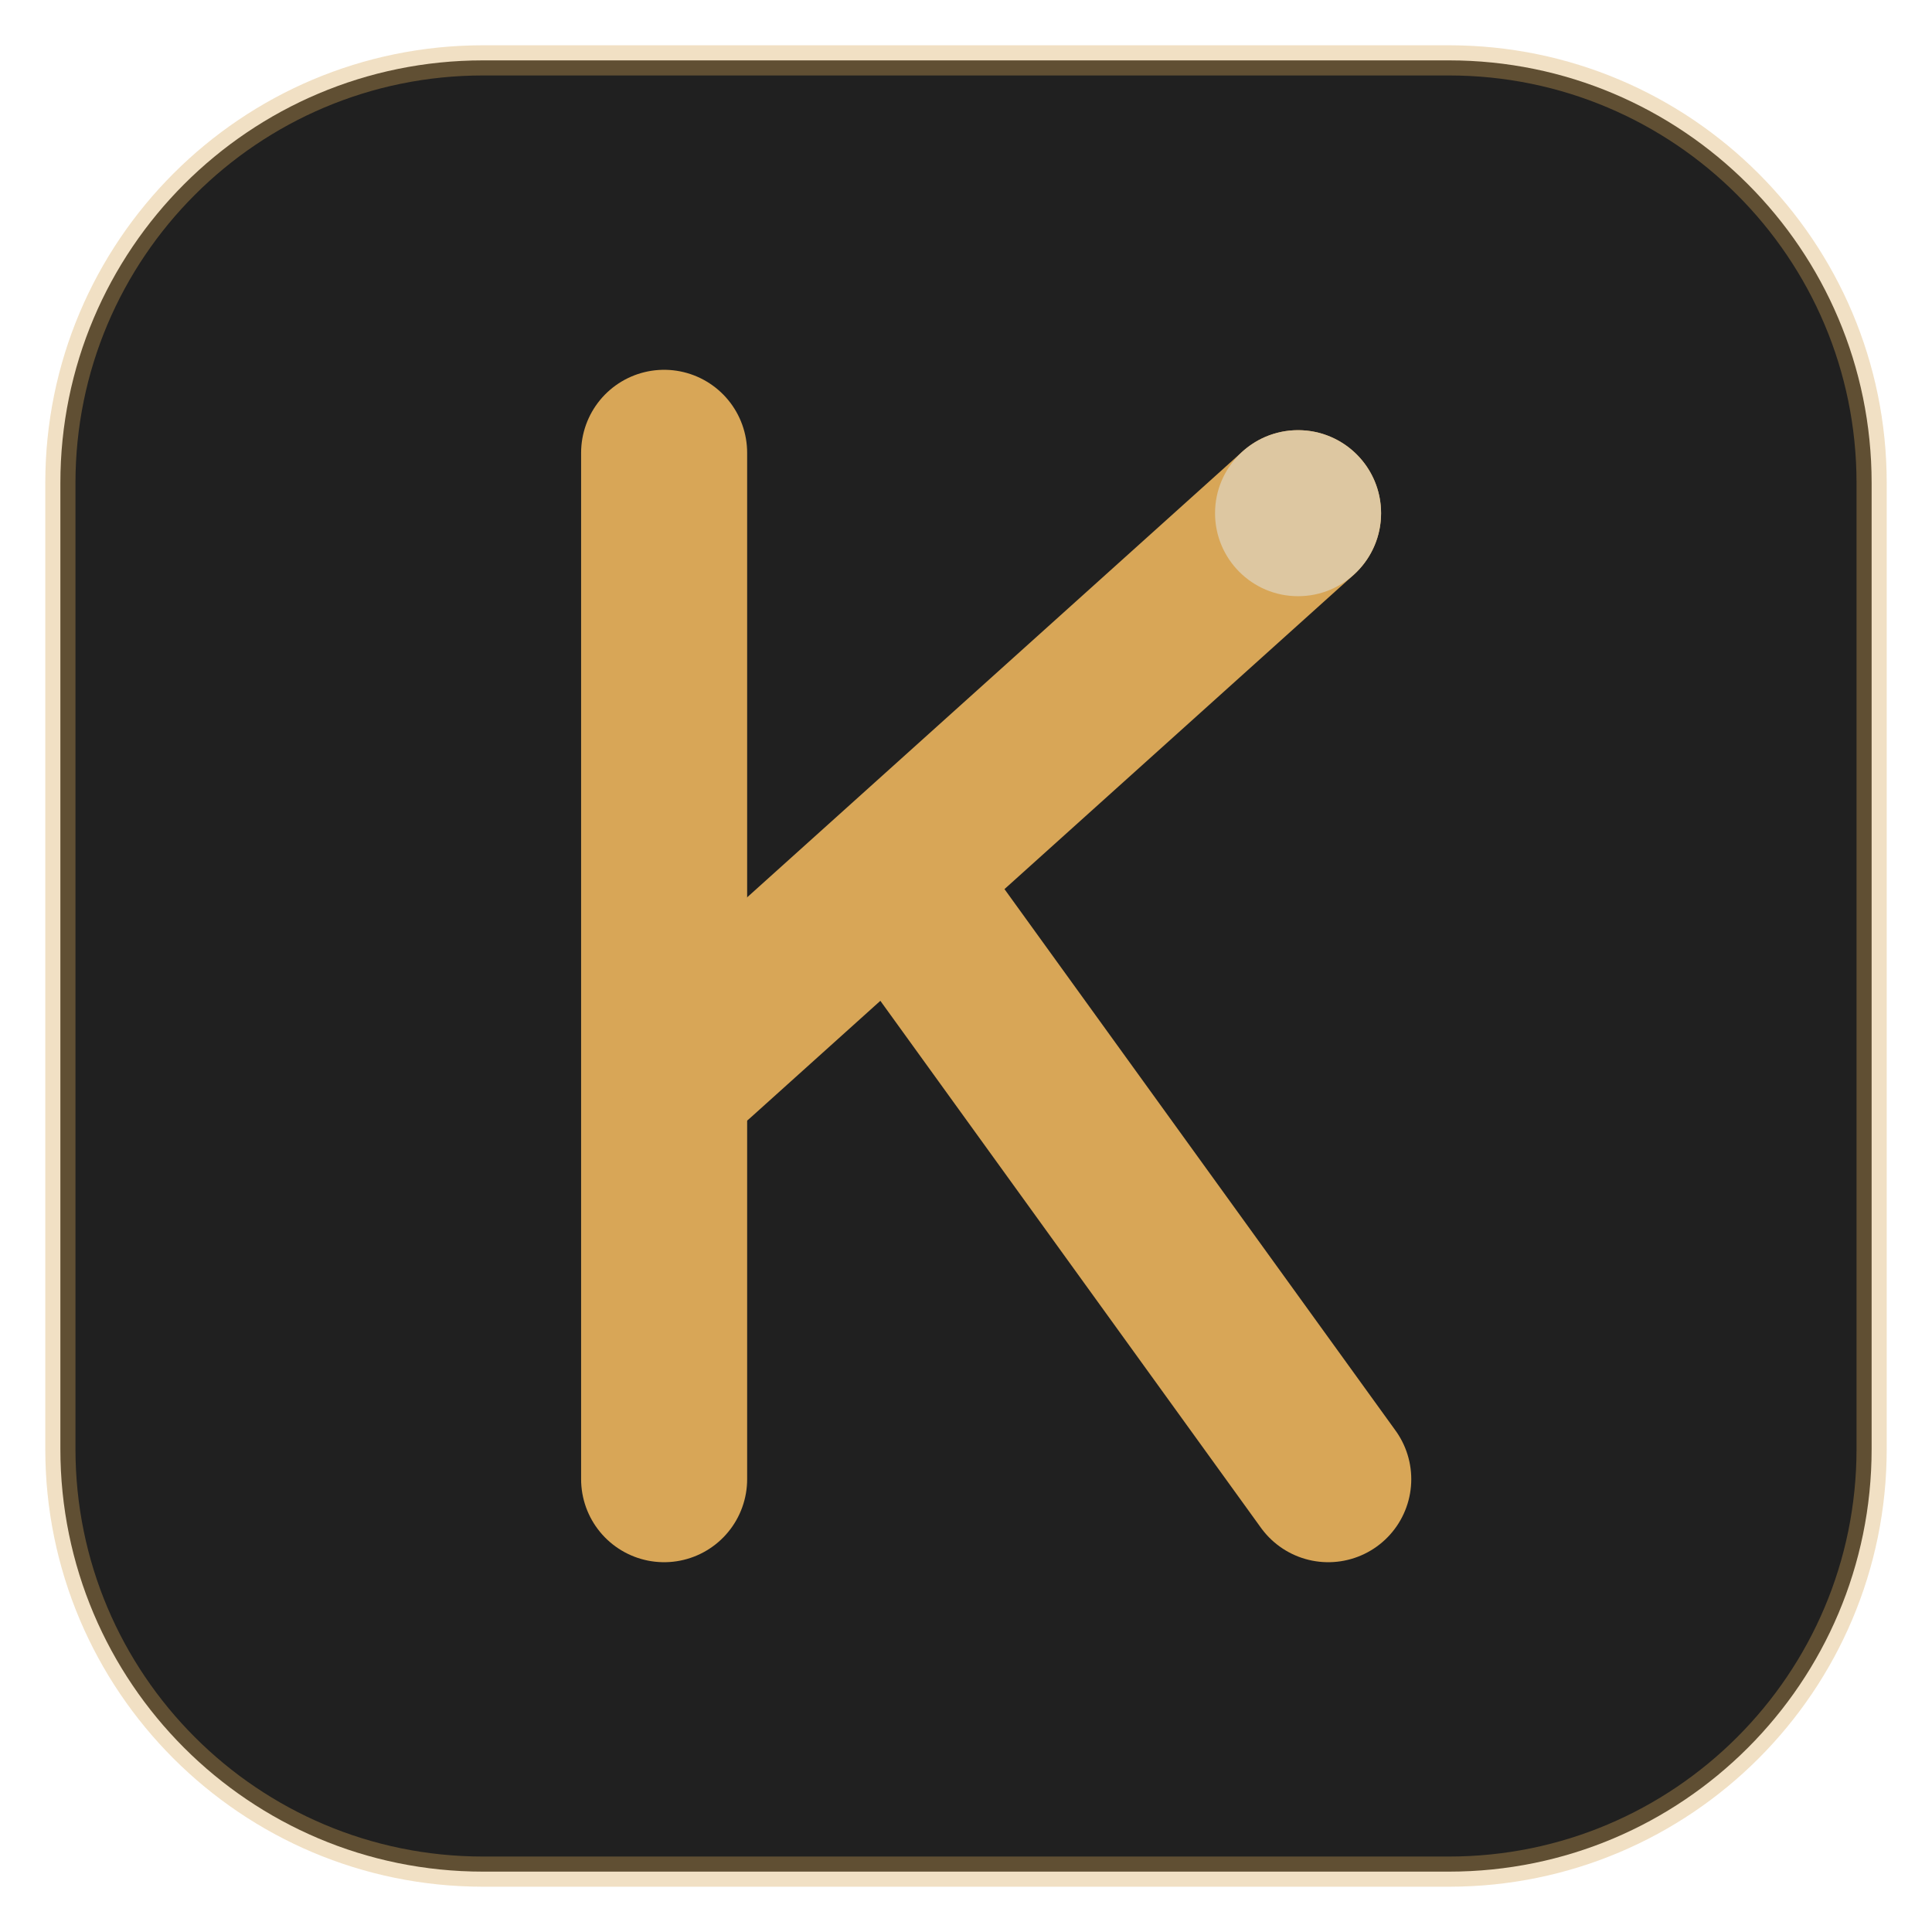
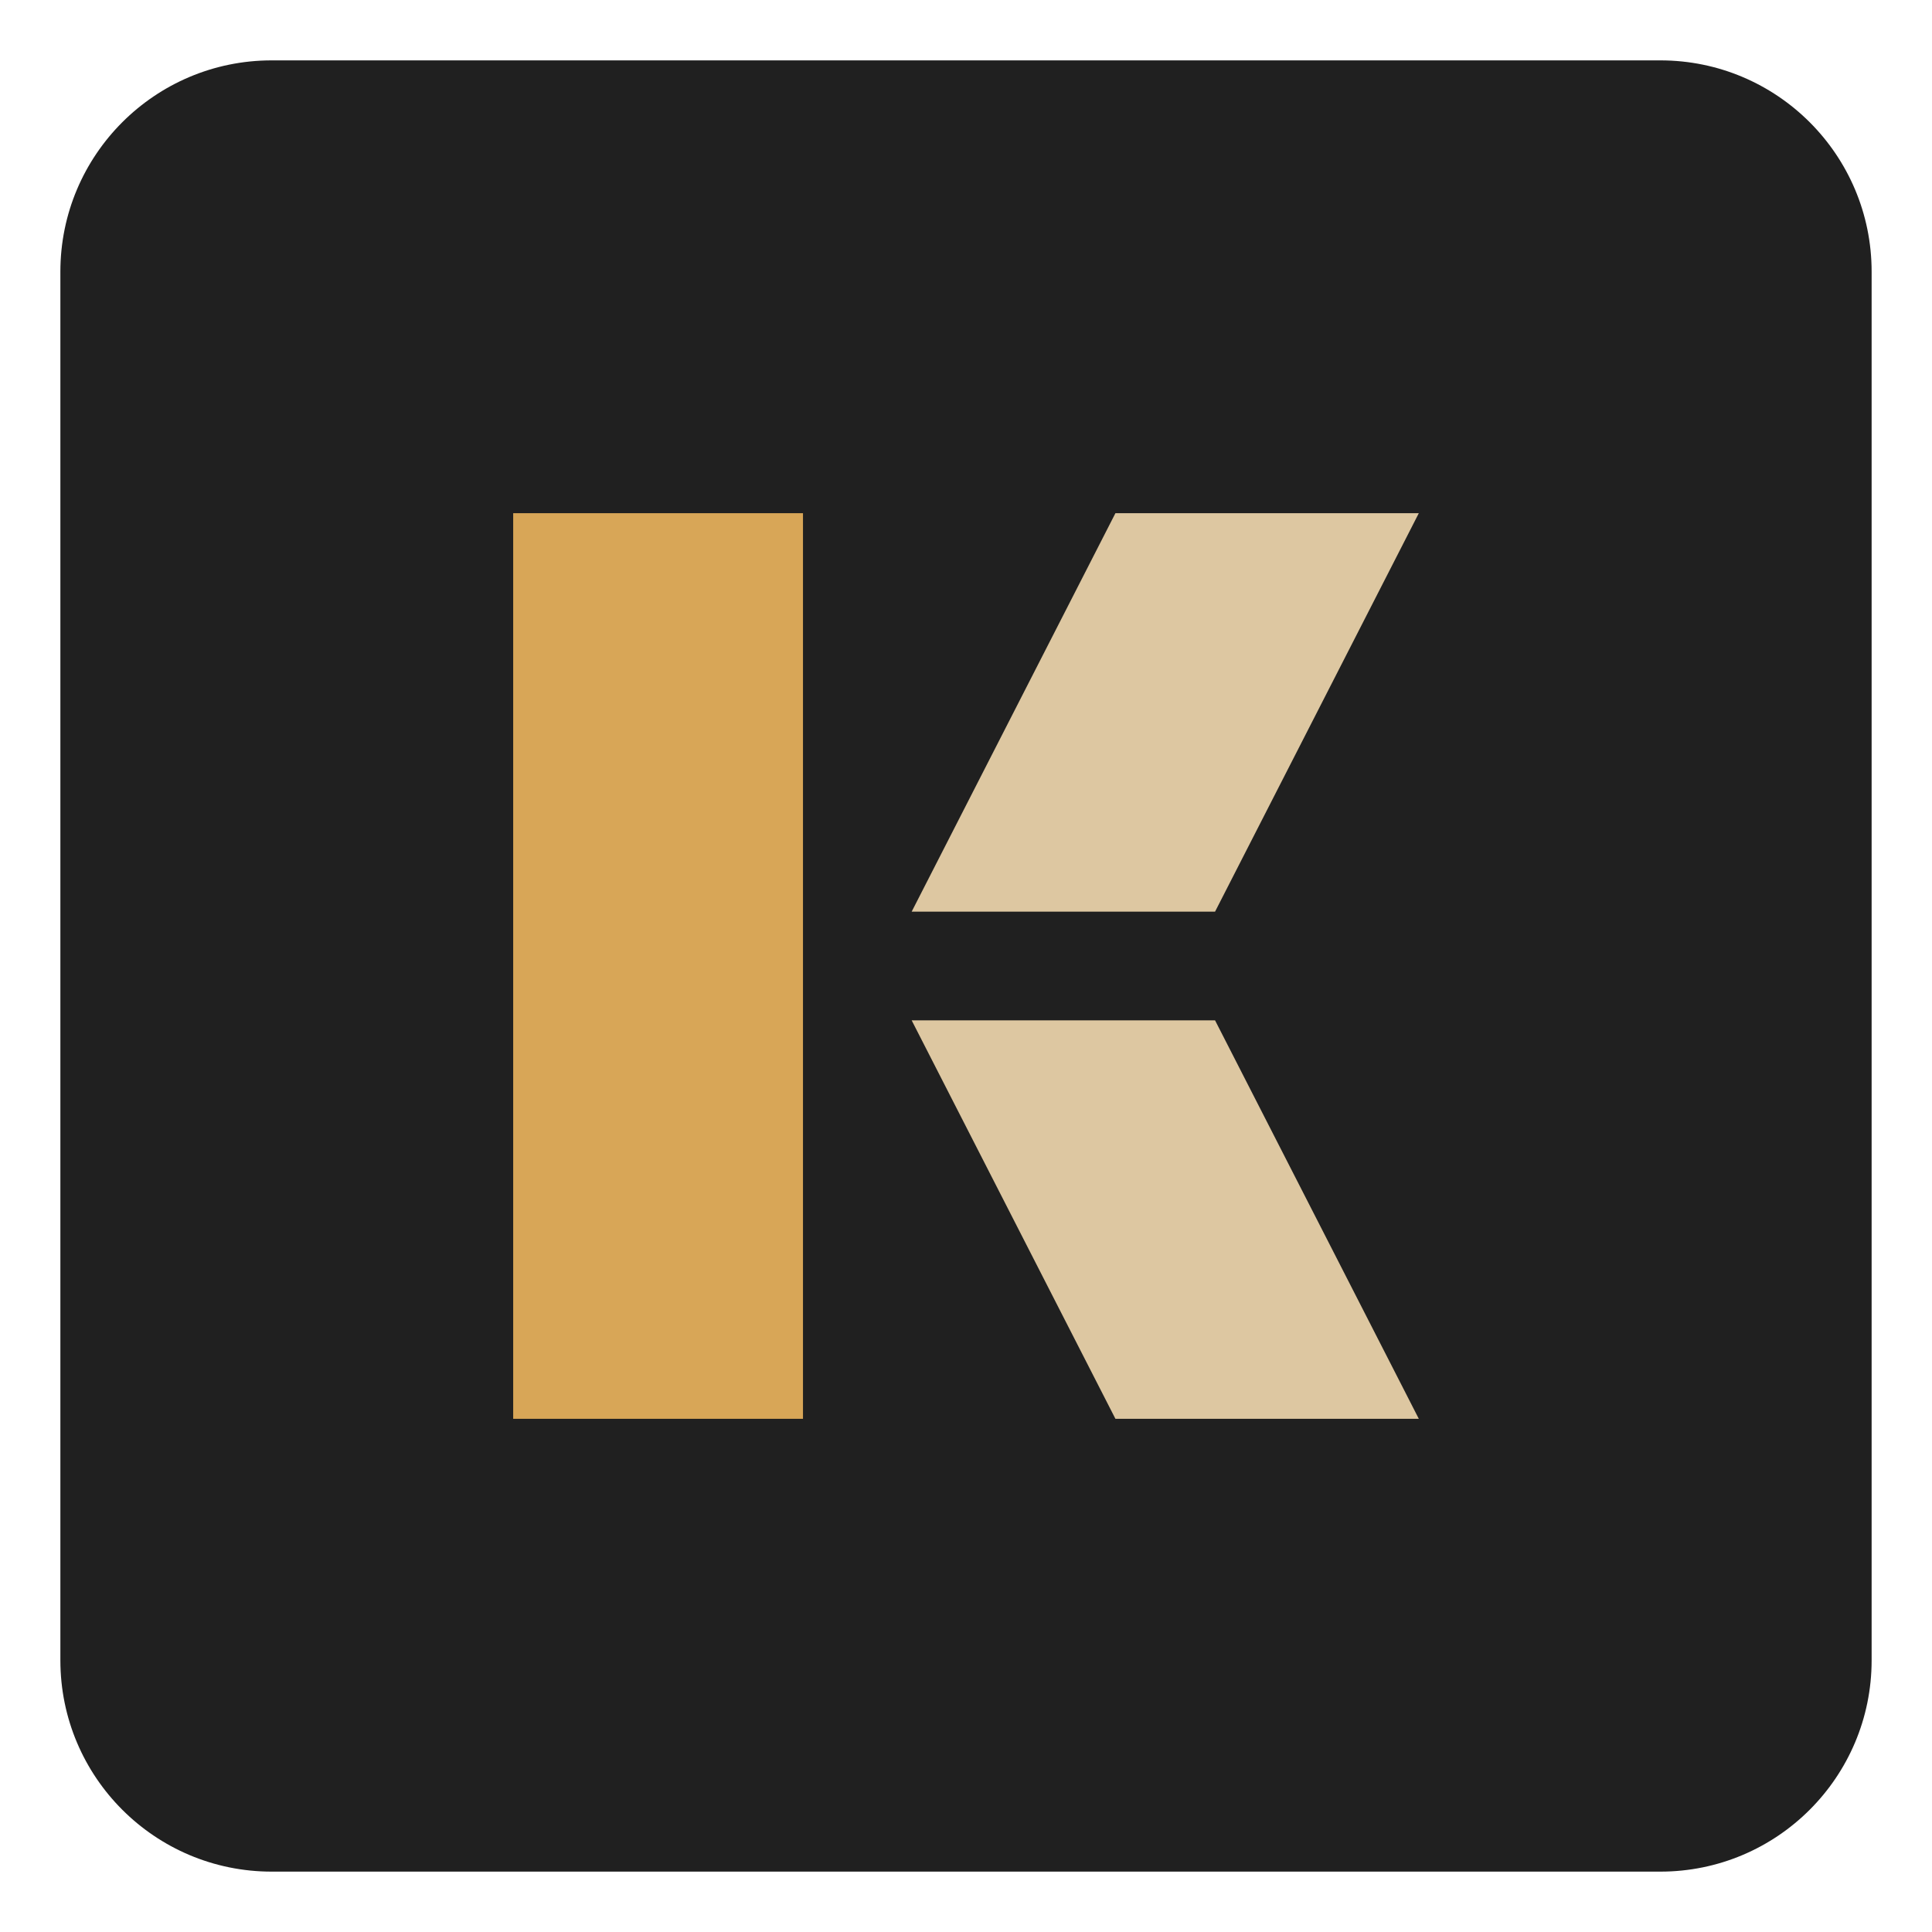
<svg xmlns="http://www.w3.org/2000/svg" viewBox="0 0 128 128" role="img" aria-label="karchy logo">
-   <rect x="4" y="4" width="120" height="120" rx="28" fill="#202020" />
-   <rect x="4" y="4" width="120" height="120" rx="28" fill="none" stroke="#d8a657" stroke-opacity="0.35" stroke-width="2" />
-   <g fill="none" stroke="#d8a657" stroke-width="11" stroke-linecap="round" stroke-linejoin="round">
-     <path d="M44 30 V98" />
-     <path d="M86 34 L46 70" />
-     <path d="M62 62 L88 98" />
+   <rect x="4" y="4" width="120" height="120" rx="14" fill="#202020" />
+   <g transform="translate(28 28) scale(3)">
+     <path fill="#d8a657" d="M2 2 L8.4 2 L8.4 22 L2 22 Z" />
+     <path fill="#ddc7a1" d="M15.3 2 L22 2 L17.5 10.8 L10.8 10.8 Z" />
+     <path fill="#ddc7a1" d="M10.8 13.2 L17.5 13.2 L22 22 L15.3 22 Z" />
  </g>
-   <circle cx="86" cy="34" r="5.5" fill="#ddc7a1" />
</svg>
